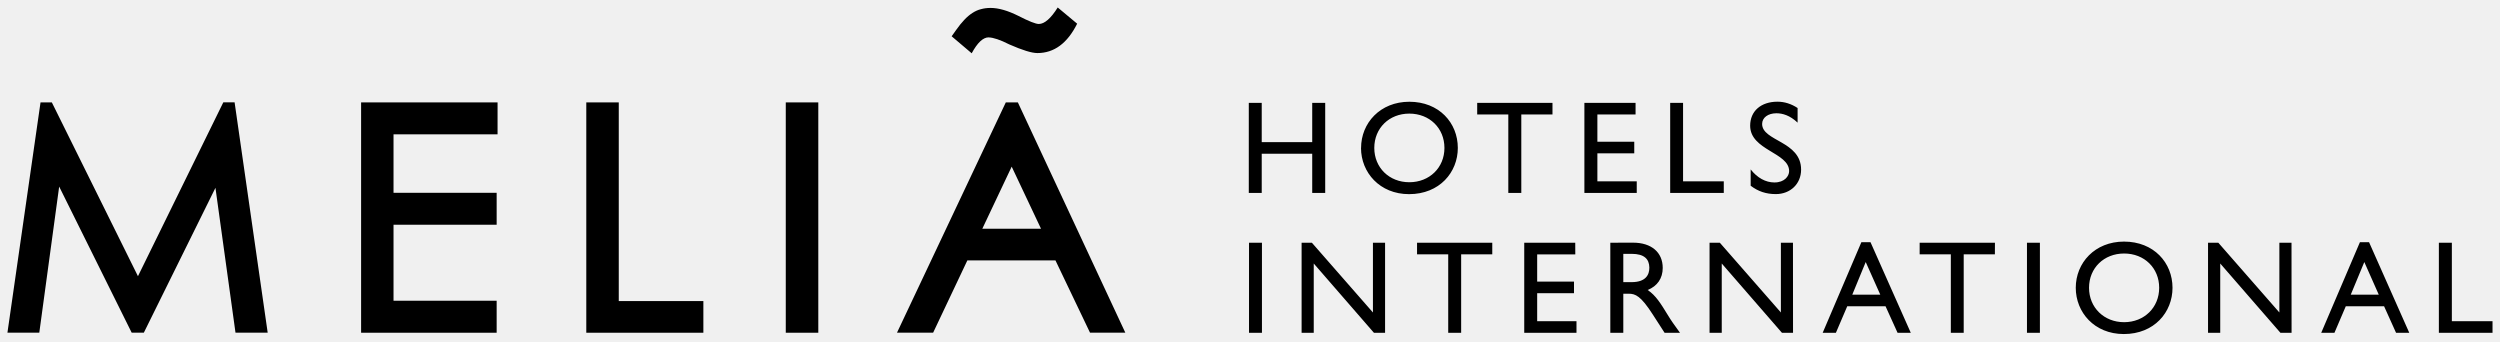
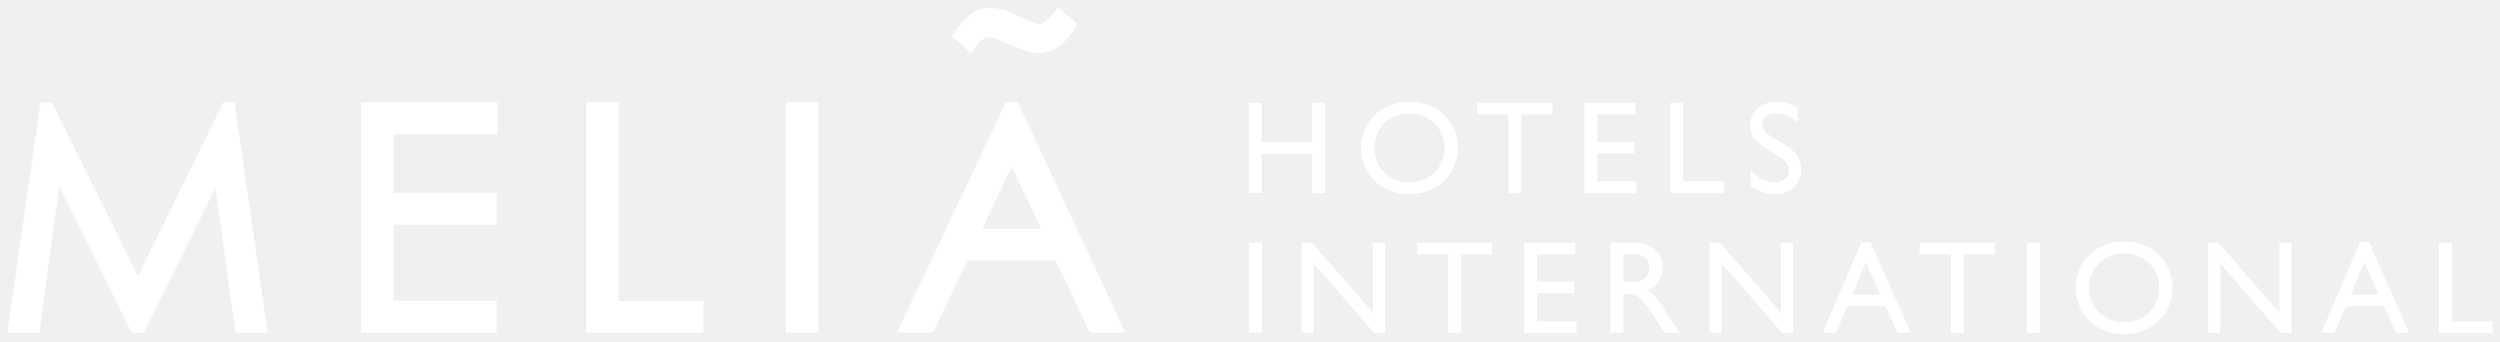
<svg xmlns="http://www.w3.org/2000/svg" viewBox="0 0 44.264 6.046" class="melia-corp-logo" id="meliaCorpSvg" role="img" aria-label="Meliá Hotels International">
  <g transform="translate(-332.5264,-290.9265)">
-     <path class="melia-corp-text" fill="currentColor" fill-rule="evenodd" d="M 354.87,295.224 h -0.229 v 1.595 h 0.229 z M 357.05,295.224 h -0.215 v 1.235 l -1.081,-1.235 h -0.182 v 1.595 h 0.215 v -1.227 l 1.066,1.227 h 0.197 z M 358.948,295.224 h -1.332 v 0.206 h 0.552 v 1.389 h 0.229 v -1.389 h 0.551 z M 360.417,295.224 h -0.903 v 1.595 h 0.925 v -0.206 h -0.696 v -0.495 h 0.652 v -0.206 h -0.652 v -0.481 h 0.675 z M 361.038,295.224 v 1.595 h 0.23 v -0.692 h 0.096 c 0.117,0 0.213,0.037 0.424,0.365 l 0.211,0.327 h 0.273 c -0.11,-0.152 -0.15,-0.206 -0.217,-0.316 c -0.122,-0.199 -0.211,-0.346 -0.356,-0.442 c 0.171,-0.068 0.267,-0.206 0.267,-0.391 c 0,-0.276 -0.201,-0.447 -0.524,-0.447 z M 361.268,295.421 h 0.147 c 0.223,0 0.311,0.091 0.314,0.241 c 0.002,0.133 -0.067,0.26 -0.314,0.26 h -0.147 z M 364.272,295.224 h -0.214 v 1.235 l -1.081,-1.235 h -0.182 v 1.595 h 0.216 v -1.227 l 1.066,1.227 h 0.196 z M 365.645,295.215 h -0.162 l -0.685,1.604 h 0.234 l 0.201,-0.47 h 0.678 l 0.213,0.47 h 0.234 z M 365.56,295.566 l 0.258,0.578 h -0.496 z M 367.848,295.224 h -1.333 v 0.206 h 0.552 v 1.389 h 0.228 v -1.389 h 0.552 z M 368.644,295.224 h -0.229 v 1.595 h 0.229 z M 369.279,296.022 c 0,0.433 0.328,0.819 0.851,0.819 c 0.54,0 0.862,-0.388 0.862,-0.819 c 0,-0.444 -0.332,-0.818 -0.858,-0.818 c -0.518,0 -0.855,0.377 -0.855,0.818 M 369.514,296.022 c 0,-0.351 0.265,-0.607 0.621,-0.607 c 0.358,0 0.621,0.257 0.621,0.607 c 0,0.349 -0.264,0.609 -0.621,0.609 c -0.356,0 -0.621,-0.26 -0.621,-0.609 M 373.099,295.224 h -0.215 v 1.235 l -1.081,-1.235 h -0.182 v 1.595 h 0.216 v -1.227 l 1.066,1.227 h 0.197 z M 374.472,295.215 h -0.162 l -0.685,1.604 h 0.234 l 0.201,-0.47 h 0.678 l 0.212,0.47 h 0.234 z M 374.388,295.566 l 0.256,0.578 h -0.496 z M 375.938,295.224 h -0.23 v 1.595 h 0.95 v -0.206 h -0.72 z M 355.99,292.748 h -0.23 v 0.695 h -0.894 v -0.695 h -0.229 v 1.595 h 0.229 v -0.694 h 0.894 v 0.694 h 0.23 z M 356.624,293.546 c 0,0.433 0.33,0.818 0.851,0.818 c 0.54,0 0.863,-0.388 0.863,-0.818 c 0,-0.445 -0.332,-0.818 -0.858,-0.818 c -0.516,0 -0.855,0.376 -0.855,0.818 M 356.859,293.546 c 0,-0.351 0.264,-0.608 0.62,-0.608 c 0.358,0 0.622,0.257 0.622,0.608 c 0,0.348 -0.264,0.607 -0.622,0.607 c -0.356,0 -0.62,-0.259 -0.62,-0.607 M 360.014,292.748 h -1.333 v 0.205 h 0.551 v 1.39 h 0.23 v -1.39 h 0.552 z M 361.485,292.748 h -0.906 v 1.595 h 0.927 v -0.206 h -0.697 v -0.496 h 0.653 v -0.205 h -0.653 v -0.483 h 0.676 z M 362.326,292.748 h -0.228 v 1.595 h 0.949 v -0.206 h -0.721 z M 364.354,292.839 c -0.113,-0.075 -0.235,-0.112 -0.356,-0.112 c -0.292,0 -0.484,0.166 -0.484,0.425 c 0,0.437 0.69,0.474 0.69,0.804 c 0,0.09 -0.082,0.201 -0.26,0.201 c -0.157,0 -0.304,-0.082 -0.421,-0.231 v 0.289 c 0.133,0.101 0.273,0.148 0.446,0.148 c 0.258,0 0.447,-0.183 0.447,-0.433 c 0,-0.507 -0.69,-0.502 -0.69,-0.809 c 0,-0.112 0.105,-0.189 0.253,-0.189 c 0.108,0 0.239,0.037 0.375,0.166 z M 349.919,294.976 l 0.52,-1.099 l 0.519,1.099 z M 350.548,292.739 h -0.213 l -1.927,4.078 h 0.64 l 0.606,-1.28 h 1.56 l 0.612,1.28 h 0.625 z M 343.482,292.739 h -0.575 v 4.079 h 2.073 v -0.561 h -1.498 z M 346.439,296.818 h 0.576 v -4.078 h -0.576 z M 338.92,296.818 h 2.4 v -0.567 h -1.826 v -1.345 h 1.826 v -0.566 h -1.826 v -1.035 h 1.842 v -0.566 h -2.416 z M 336.48,292.739 l -1.511,3.078 l -1.525,-3.078 h -0.2 l -0.586,4.078 h 0.564 l 0.352,-2.587 l 1.284,2.587 h 0.215 l 1.268,-2.565 l 0.355,2.565 h 0.57 l -0.586,-4.079 z M 350.031,291.589 c 0.081,0.001 0.204,0.042 0.368,0.125 c 0.23,0.101 0.395,0.152 0.495,0.152 c 0.296,0 0.531,-0.173 0.704,-0.52 l -0.344,-0.287 c -0.122,0.195 -0.235,0.292 -0.335,0.292 c -0.055,0 -0.176,-0.048 -0.363,-0.144 c -0.187,-0.093 -0.349,-0.14 -0.49,-0.14 c -0.061,0 -0.119,0.007 -0.171,0.022 c -0.051,0.012 -0.102,0.035 -0.151,0.067 c -0.049,0.031 -0.096,0.071 -0.144,0.122 c -0.046,0.049 -0.096,0.109 -0.146,0.181 l -0.078,0.11 l 0.355,0.301 c 0.101,-0.187 0.201,-0.282 0.3,-0.282" />
+     <path class="melia-corp-text" fill="#ffffff" fill-rule="evenodd" d="M 354.87,295.224 h -0.229 v 1.595 h 0.229 z M 357.05,295.224 h -0.215 v 1.235 l -1.081,-1.235 h -0.182 v 1.595 h 0.215 v -1.227 l 1.066,1.227 h 0.197 z M 358.948,295.224 h -1.332 v 0.206 h 0.552 v 1.389 h 0.229 v -1.389 h 0.551 z M 360.417,295.224 h -0.903 v 1.595 h 0.925 v -0.206 h -0.696 v -0.495 h 0.652 v -0.206 h -0.652 v -0.481 h 0.675 z M 361.038,295.224 v 1.595 h 0.23 v -0.692 h 0.096 c 0.117,0 0.213,0.037 0.424,0.365 l 0.211,0.327 h 0.273 c -0.11,-0.152 -0.15,-0.206 -0.217,-0.316 c -0.122,-0.199 -0.211,-0.346 -0.356,-0.442 c 0.171,-0.068 0.267,-0.206 0.267,-0.391 c 0,-0.276 -0.201,-0.447 -0.524,-0.447 z M 361.268,295.421 h 0.147 c 0.223,0 0.311,0.091 0.314,0.241 c 0.002,0.133 -0.067,0.26 -0.314,0.26 h -0.147 z M 364.272,295.224 h -0.214 v 1.235 l -1.081,-1.235 h -0.182 v 1.595 h 0.216 v -1.227 l 1.066,1.227 h 0.196 z M 365.645,295.215 h -0.162 l -0.685,1.604 h 0.234 l 0.201,-0.47 h 0.678 l 0.213,0.47 h 0.234 z M 365.56,295.566 l 0.258,0.578 h -0.496 z M 367.848,295.224 h -1.333 v 0.206 h 0.552 v 1.389 h 0.228 v -1.389 h 0.552 z M 368.644,295.224 h -0.229 v 1.595 h 0.229 z M 369.279,296.022 c 0,0.433 0.328,0.819 0.851,0.819 c 0.54,0 0.862,-0.388 0.862,-0.819 c 0,-0.444 -0.332,-0.818 -0.858,-0.818 c -0.518,0 -0.855,0.377 -0.855,0.818 M 369.514,296.022 c 0,-0.351 0.265,-0.607 0.621,-0.607 c 0.358,0 0.621,0.257 0.621,0.607 c 0,0.349 -0.264,0.609 -0.621,0.609 c -0.356,0 -0.621,-0.26 -0.621,-0.609 M 373.099,295.224 h -0.215 v 1.235 l -1.081,-1.235 h -0.182 v 1.595 h 0.216 v -1.227 l 1.066,1.227 h 0.197 z M 374.472,295.215 h -0.162 l -0.685,1.604 h 0.234 l 0.201,-0.47 h 0.678 l 0.212,0.47 h 0.234 z M 374.388,295.566 l 0.256,0.578 h -0.496 z M 375.938,295.224 h -0.23 v 1.595 h 0.95 v -0.206 h -0.72 z M 355.99,292.748 h -0.23 v 0.695 h -0.894 v -0.695 h -0.229 v 1.595 h 0.229 v -0.694 h 0.894 v 0.694 h 0.23 z M 356.624,293.546 c 0,0.433 0.33,0.818 0.851,0.818 c 0.54,0 0.863,-0.388 0.863,-0.818 c 0,-0.445 -0.332,-0.818 -0.858,-0.818 c -0.516,0 -0.855,0.376 -0.855,0.818 M 356.859,293.546 c 0,-0.351 0.264,-0.608 0.62,-0.608 c 0.358,0 0.622,0.257 0.622,0.608 c 0,0.348 -0.264,0.607 -0.622,0.607 c -0.356,0 -0.62,-0.259 -0.62,-0.607 M 360.014,292.748 h -1.333 v 0.205 h 0.551 v 1.39 h 0.23 v -1.39 h 0.552 z M 361.485,292.748 h -0.906 v 1.595 h 0.927 v -0.206 h -0.697 v -0.496 h 0.653 v -0.205 h -0.653 v -0.483 h 0.676 z M 362.326,292.748 h -0.228 v 1.595 h 0.949 v -0.206 h -0.721 z M 364.354,292.839 c -0.113,-0.075 -0.235,-0.112 -0.356,-0.112 c -0.292,0 -0.484,0.166 -0.484,0.425 c 0,0.437 0.69,0.474 0.69,0.804 c 0,0.09 -0.082,0.201 -0.26,0.201 c -0.157,0 -0.304,-0.082 -0.421,-0.231 v 0.289 c 0.133,0.101 0.273,0.148 0.446,0.148 c 0.258,0 0.447,-0.183 0.447,-0.433 c 0,-0.507 -0.69,-0.502 -0.69,-0.809 c 0,-0.112 0.105,-0.189 0.253,-0.189 c 0.108,0 0.239,0.037 0.375,0.166 z M 349.919,294.976 l 0.52,-1.099 l 0.519,1.099 z M 350.548,292.739 h -0.213 l -1.927,4.078 h 0.64 l 0.606,-1.28 h 1.56 l 0.612,1.28 h 0.625 z M 343.482,292.739 h -0.575 v 4.079 h 2.073 v -0.561 h -1.498 z M 346.439,296.818 h 0.576 v -4.078 h -0.576 z M 338.92,296.818 h 2.4 v -0.567 h -1.826 v -1.345 h 1.826 v -0.566 h -1.826 v -1.035 h 1.842 v -0.566 h -2.416 z M 336.48,292.739 l -1.511,3.078 l -1.525,-3.078 h -0.2 l -0.586,4.078 h 0.564 l 0.352,-2.587 l 1.284,2.587 h 0.215 l 1.268,-2.565 l 0.355,2.565 h 0.57 l -0.586,-4.079 z M 350.031,291.589 c 0.081,0.001 0.204,0.042 0.368,0.125 c 0.23,0.101 0.395,0.152 0.495,0.152 c 0.296,0 0.531,-0.173 0.704,-0.52 l -0.344,-0.287 c -0.122,0.195 -0.235,0.292 -0.335,0.292 c -0.055,0 -0.176,-0.048 -0.363,-0.144 c -0.187,-0.093 -0.349,-0.14 -0.49,-0.14 c -0.061,0 -0.119,0.007 -0.171,0.022 c -0.051,0.012 -0.102,0.035 -0.151,0.067 c -0.049,0.031 -0.096,0.071 -0.144,0.122 c -0.046,0.049 -0.096,0.109 -0.146,0.181 l -0.078,0.11 l 0.355,0.301 c 0.101,-0.187 0.201,-0.282 0.3,-0.282" />
  </g>
</svg>
